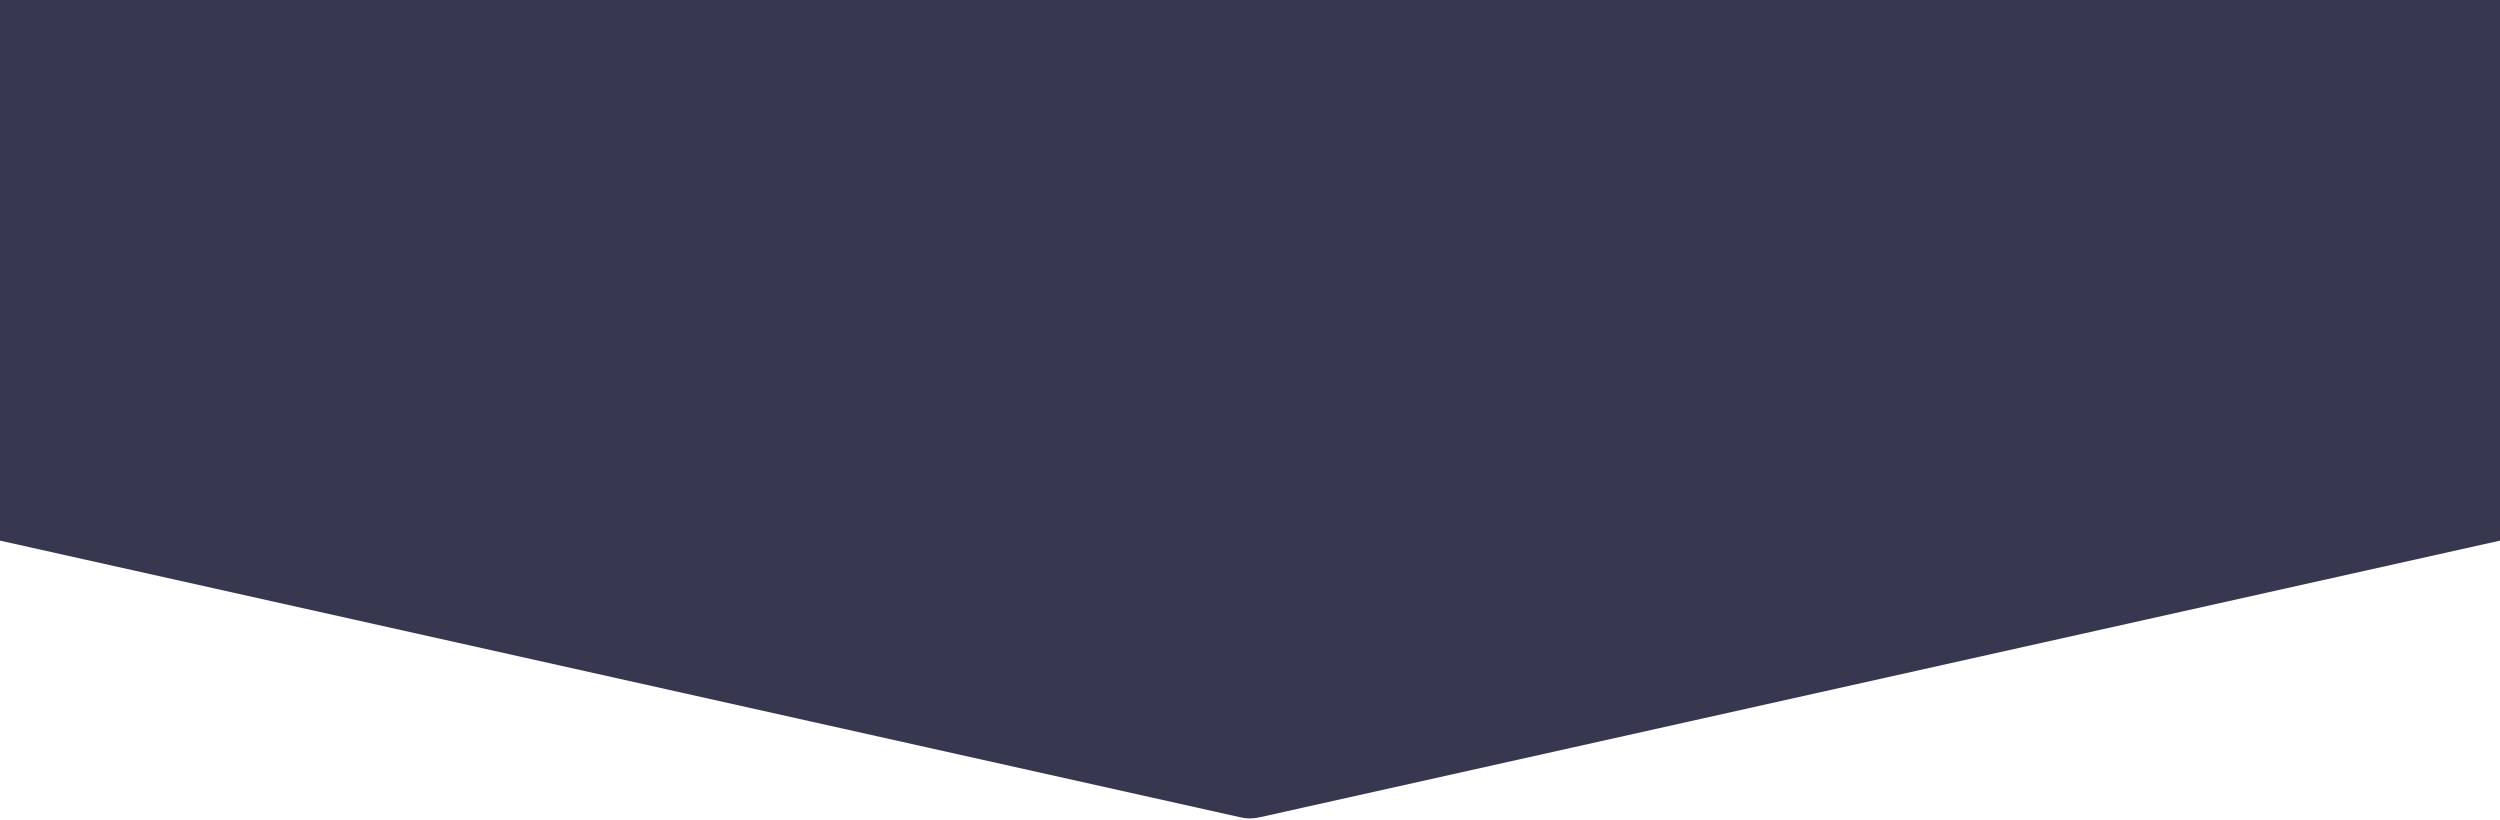
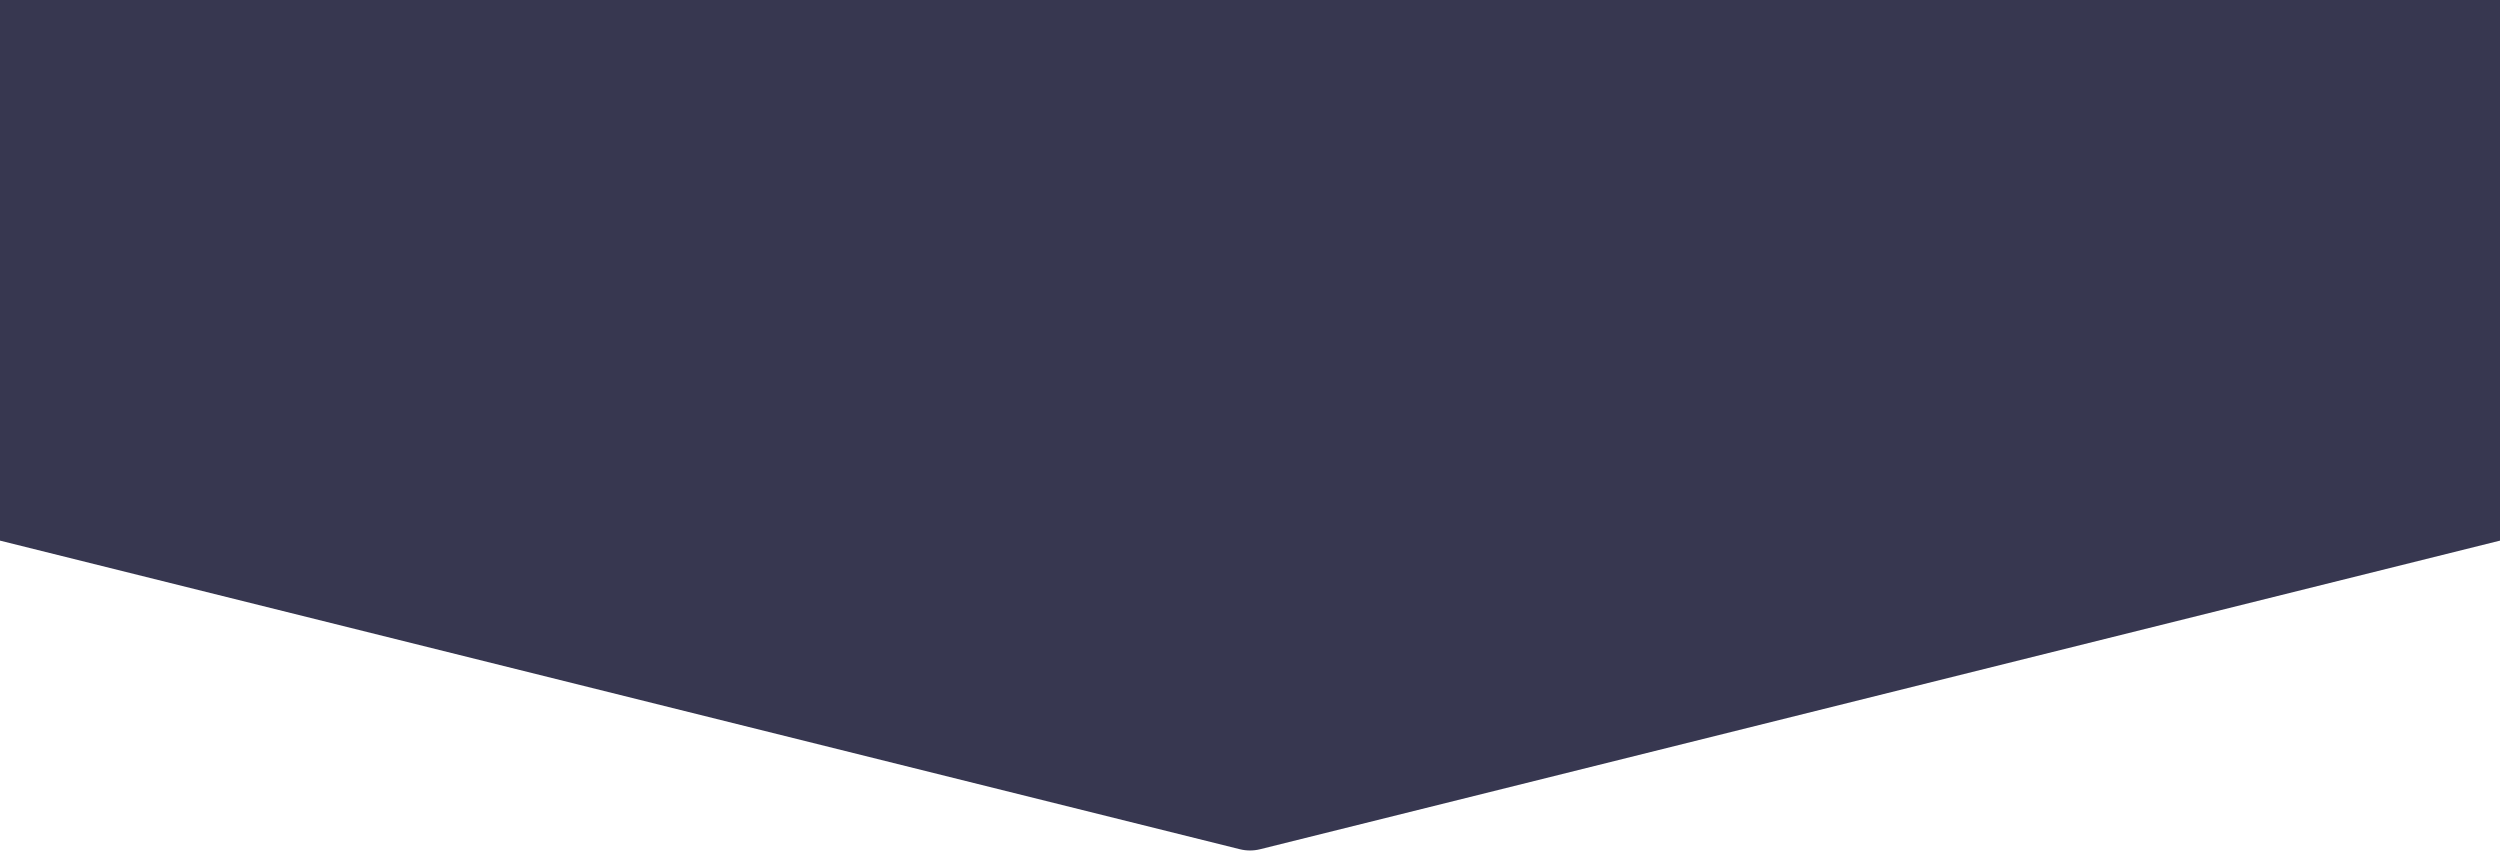
- <svg xmlns="http://www.w3.org/2000/svg" width="1080px" height="354px" viewBox="0 0 1080 354" version="1.1">
+ <svg xmlns="http://www.w3.org/2000/svg" width="1080px" height="368px" viewBox="0 0 1080 368" version="1.1">
  <g id="Page-1" stroke="none" stroke-width="1" fill="none" fill-rule="evenodd">
-     <path d="M0,0 L1080,0 L1080,233.549 L543.919,353.126 C541.338,353.702 538.662,353.702 536.081,353.126 L0,233.549 L0,233.549 L0,0 Z" id="Rectangle-Copy-7" fill="#373750" />
+     <path d="M0,0 L1080,0 L1080,233.549 L544.348,366.874 C541.493,367.585 538.507,367.585 535.652,366.874 L0,233.549 L0,233.549 L0,0 Z" id="Rectangle-Copy-7" fill="#373750" />
  </g>
</svg>
